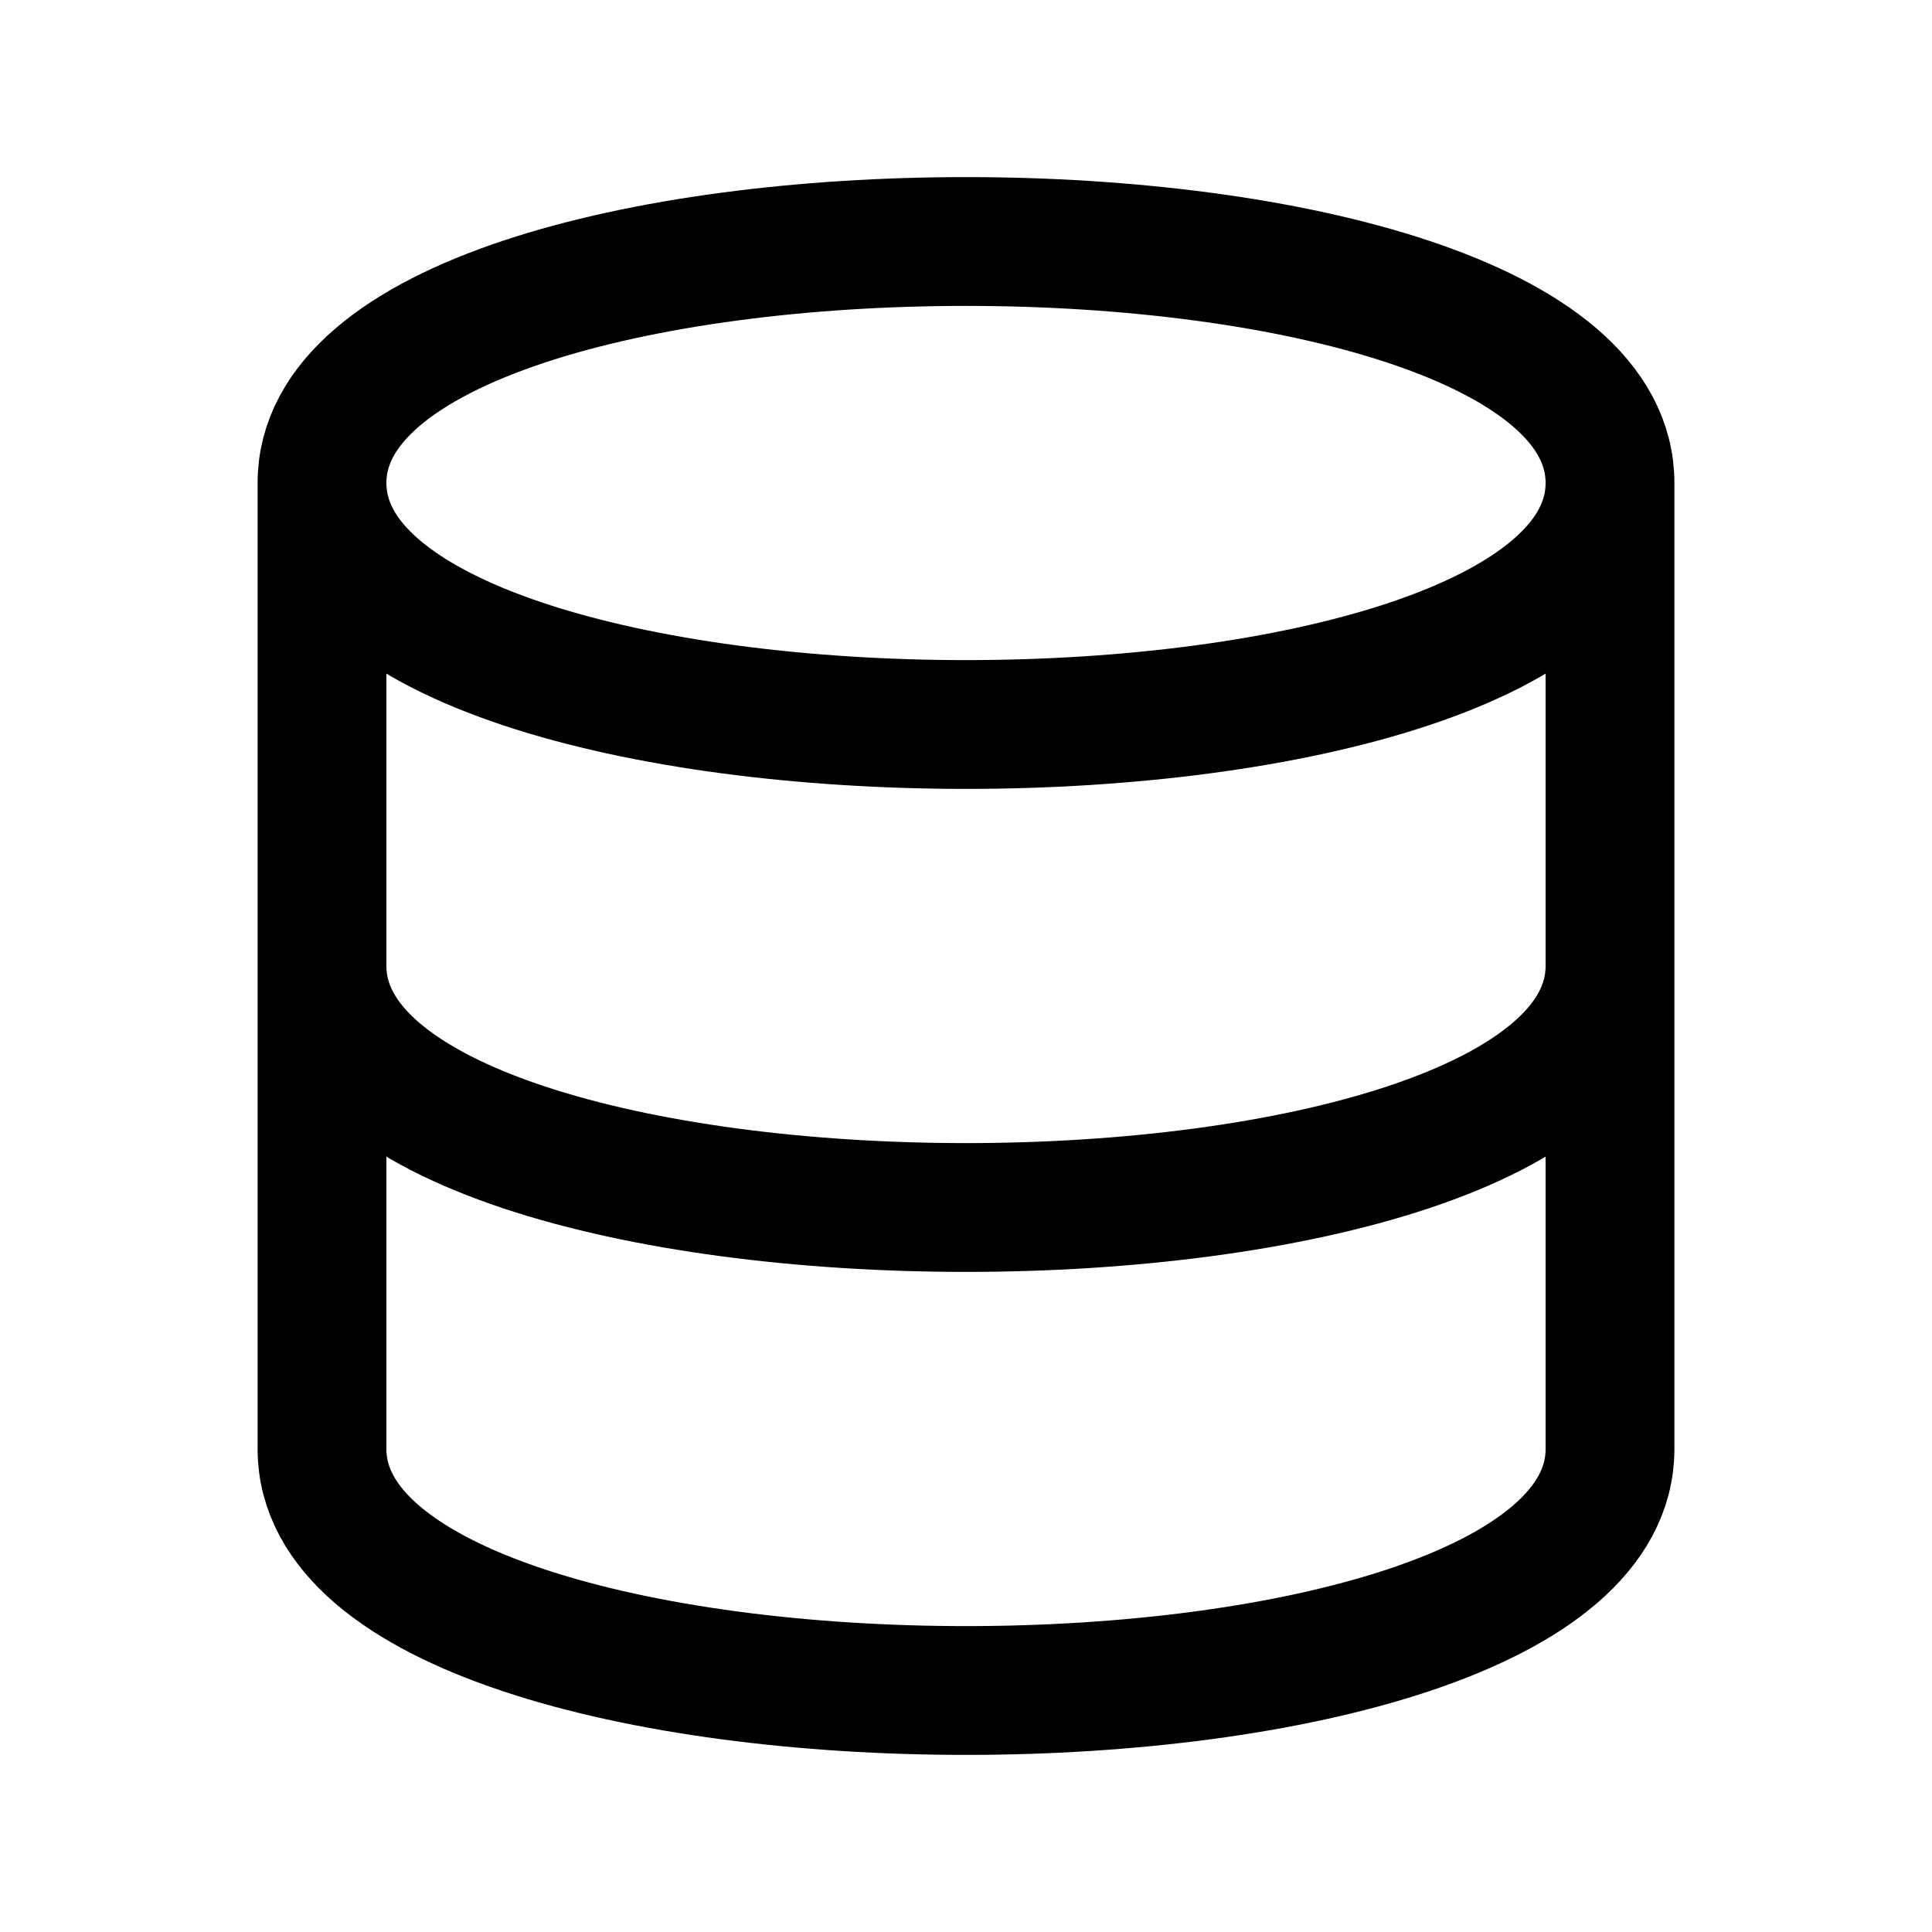
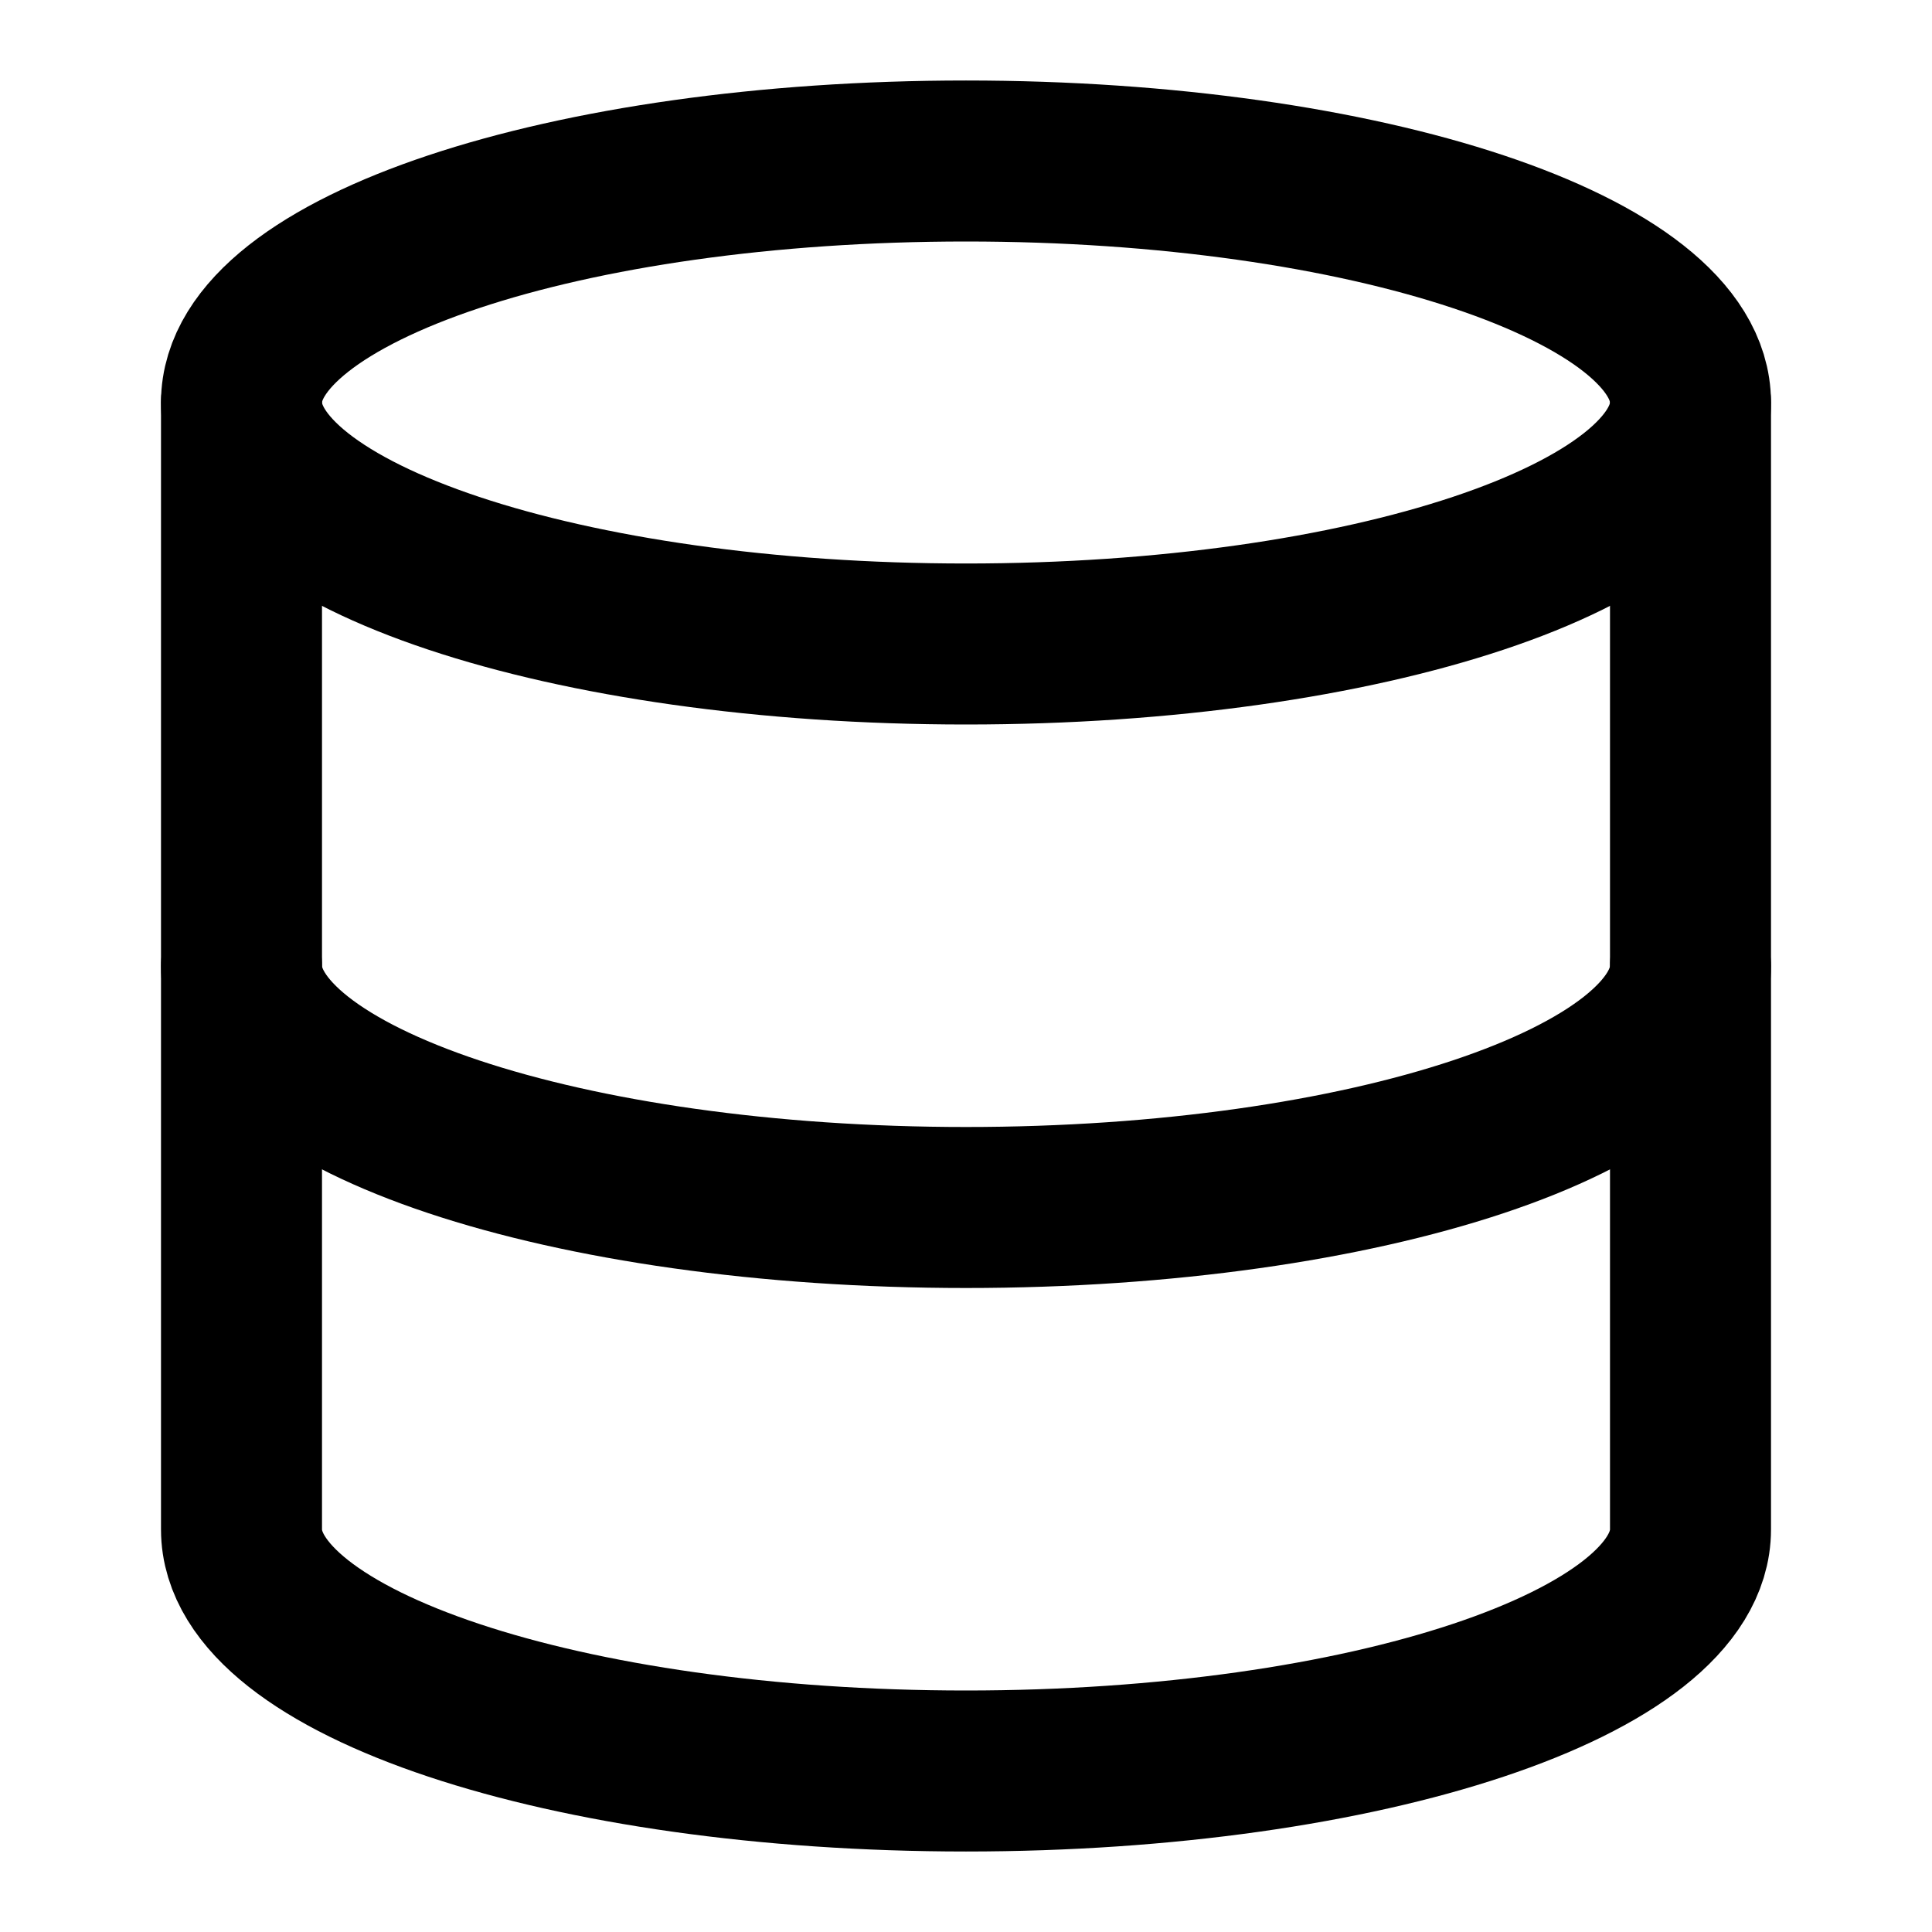
- <svg xmlns="http://www.w3.org/2000/svg" viewBox="0 0 24 24" fill="none" stroke="currentColor" stroke-width="1.6" stroke-linecap="round" stroke-linejoin="round">
-   <path d="M4 6c0-4 16-4 16 0s-16 4-16 0m0 0v12c0 4 16 4 16 0V6M4 12c0 4 16 4 16 0" />
+ <svg xmlns="http://www.w3.org/2000/svg" width="24" height="24" viewBox="0 0 24 24" fill="none" stroke="currentColor" stroke-width="2" stroke-linecap="round" stroke-linejoin="round">
+   <ellipse cx="12" cy="5" rx="9" ry="3" />
+   <path d="M3 5V19A9 3 0 0 0 21 19V5" />
+   <path d="M3 12A9 3 0 0 0 21 12" />
</svg>
